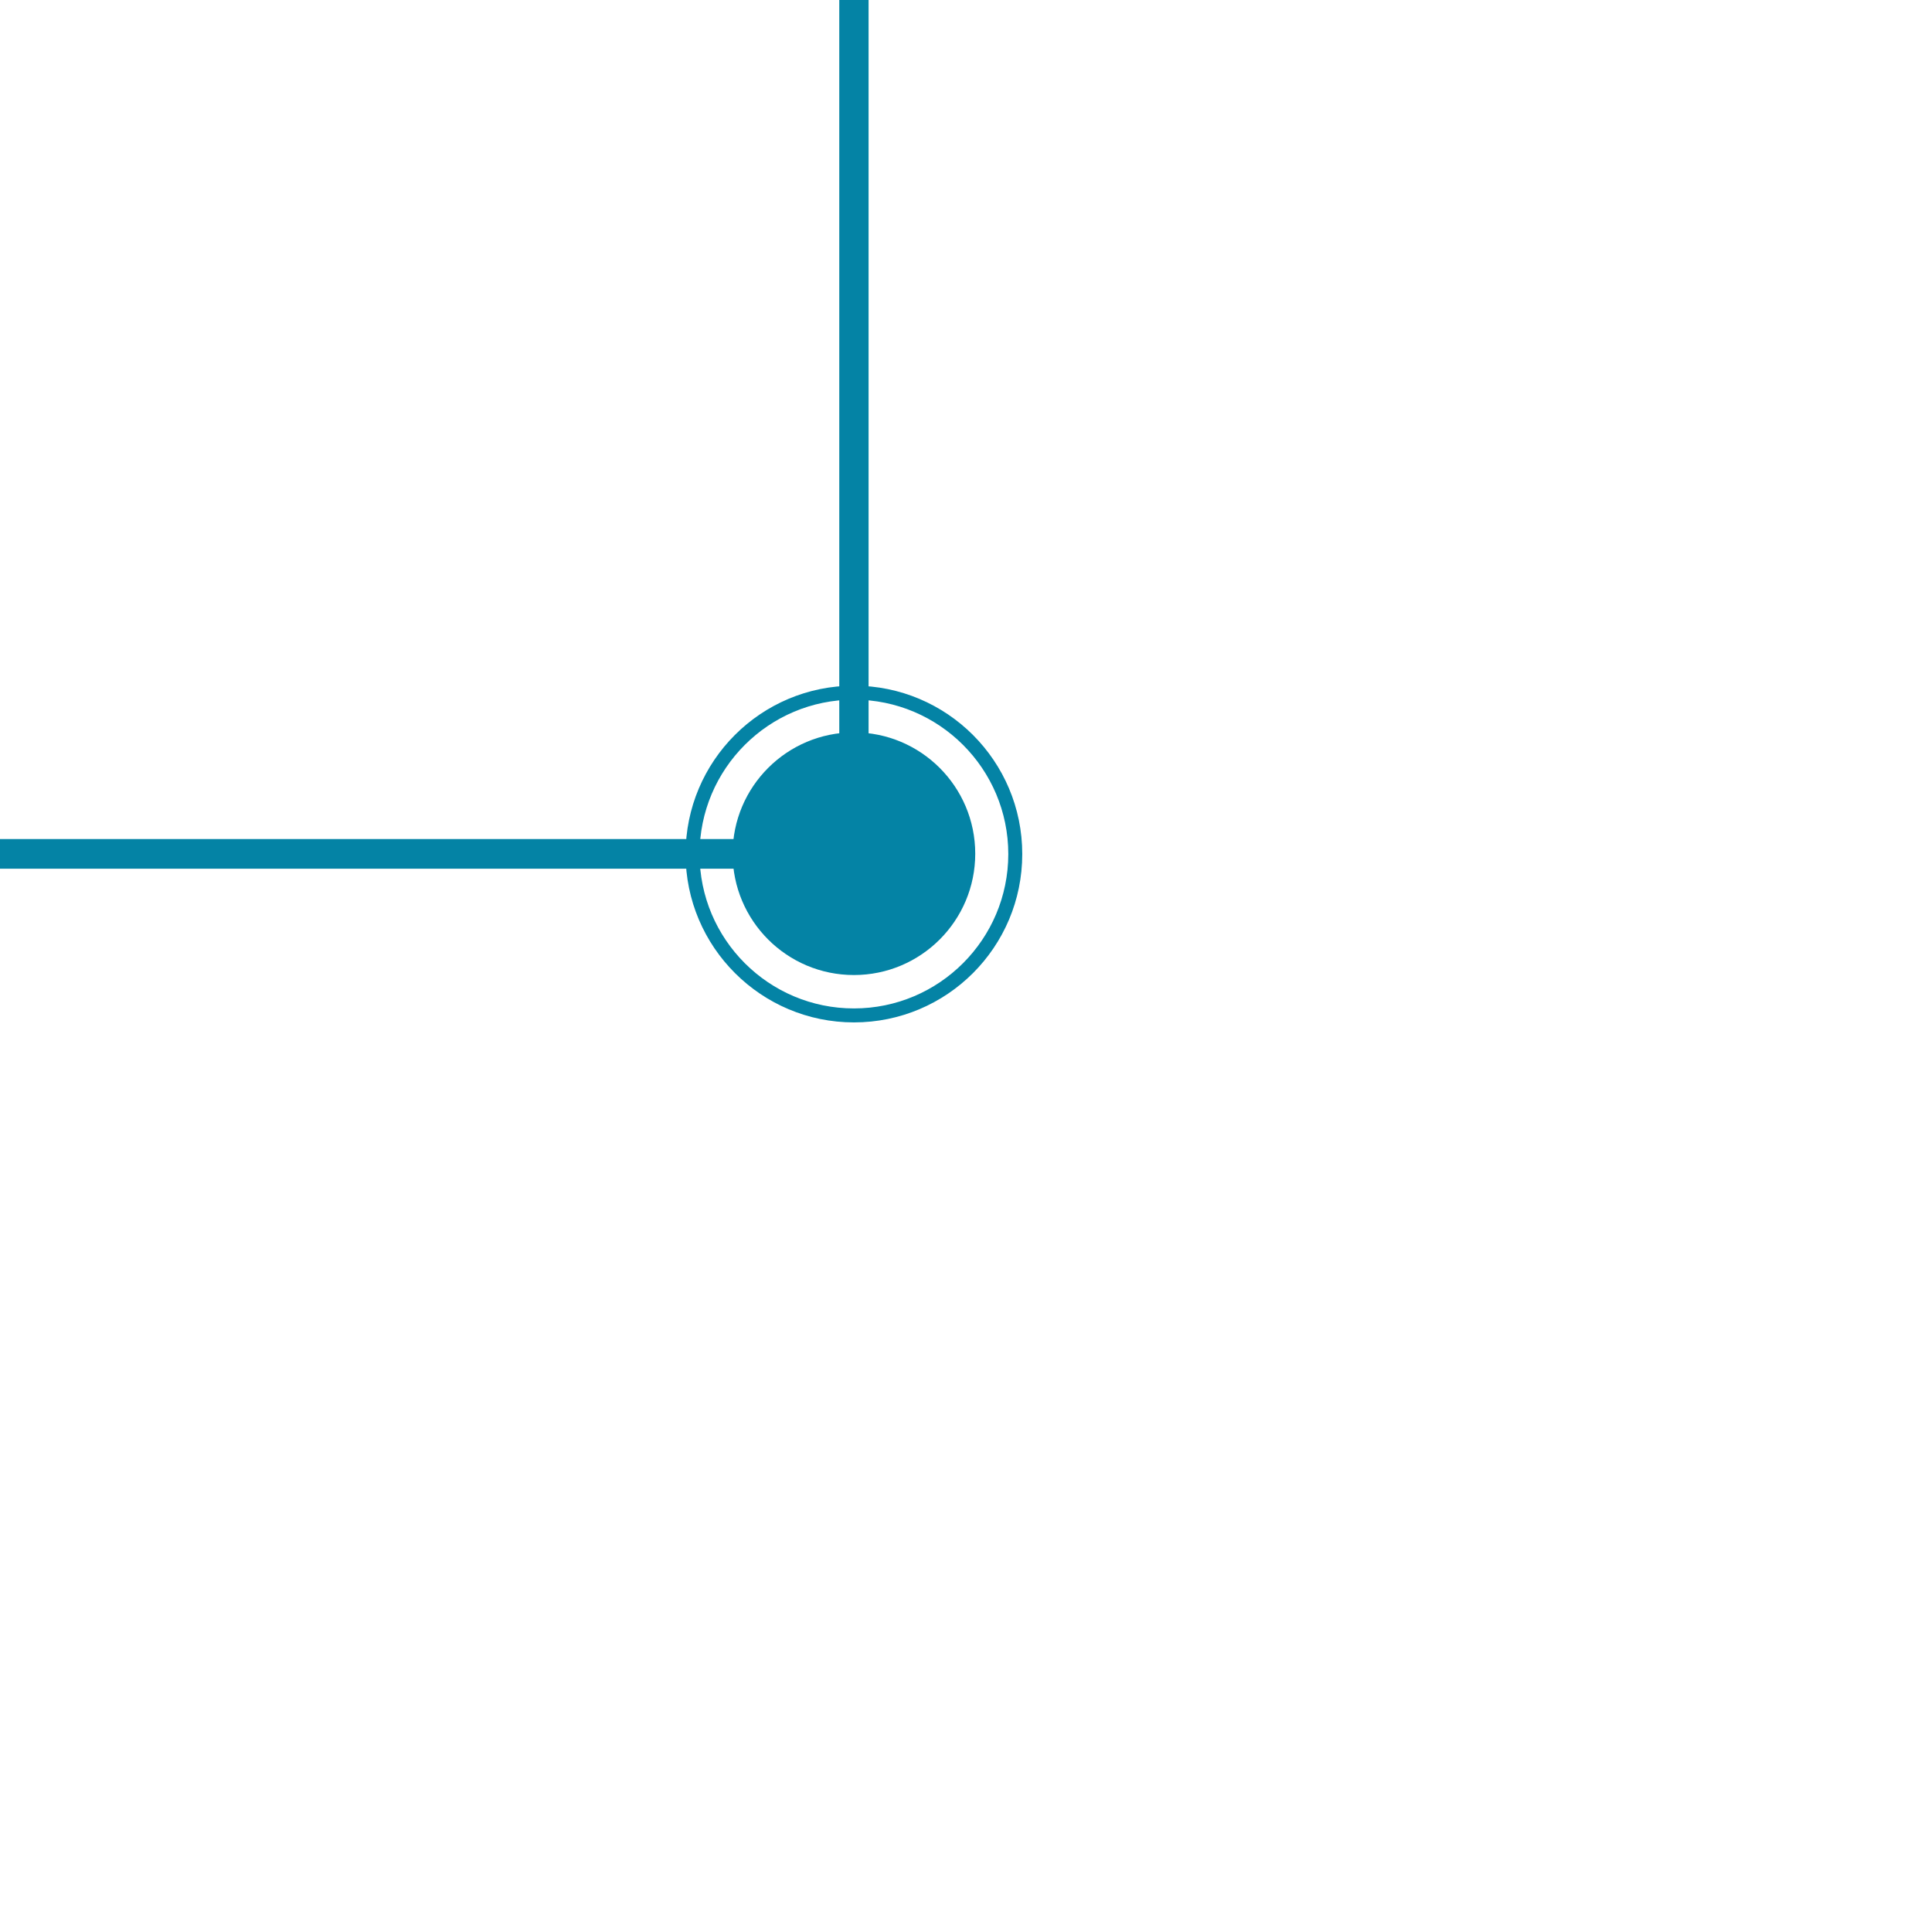
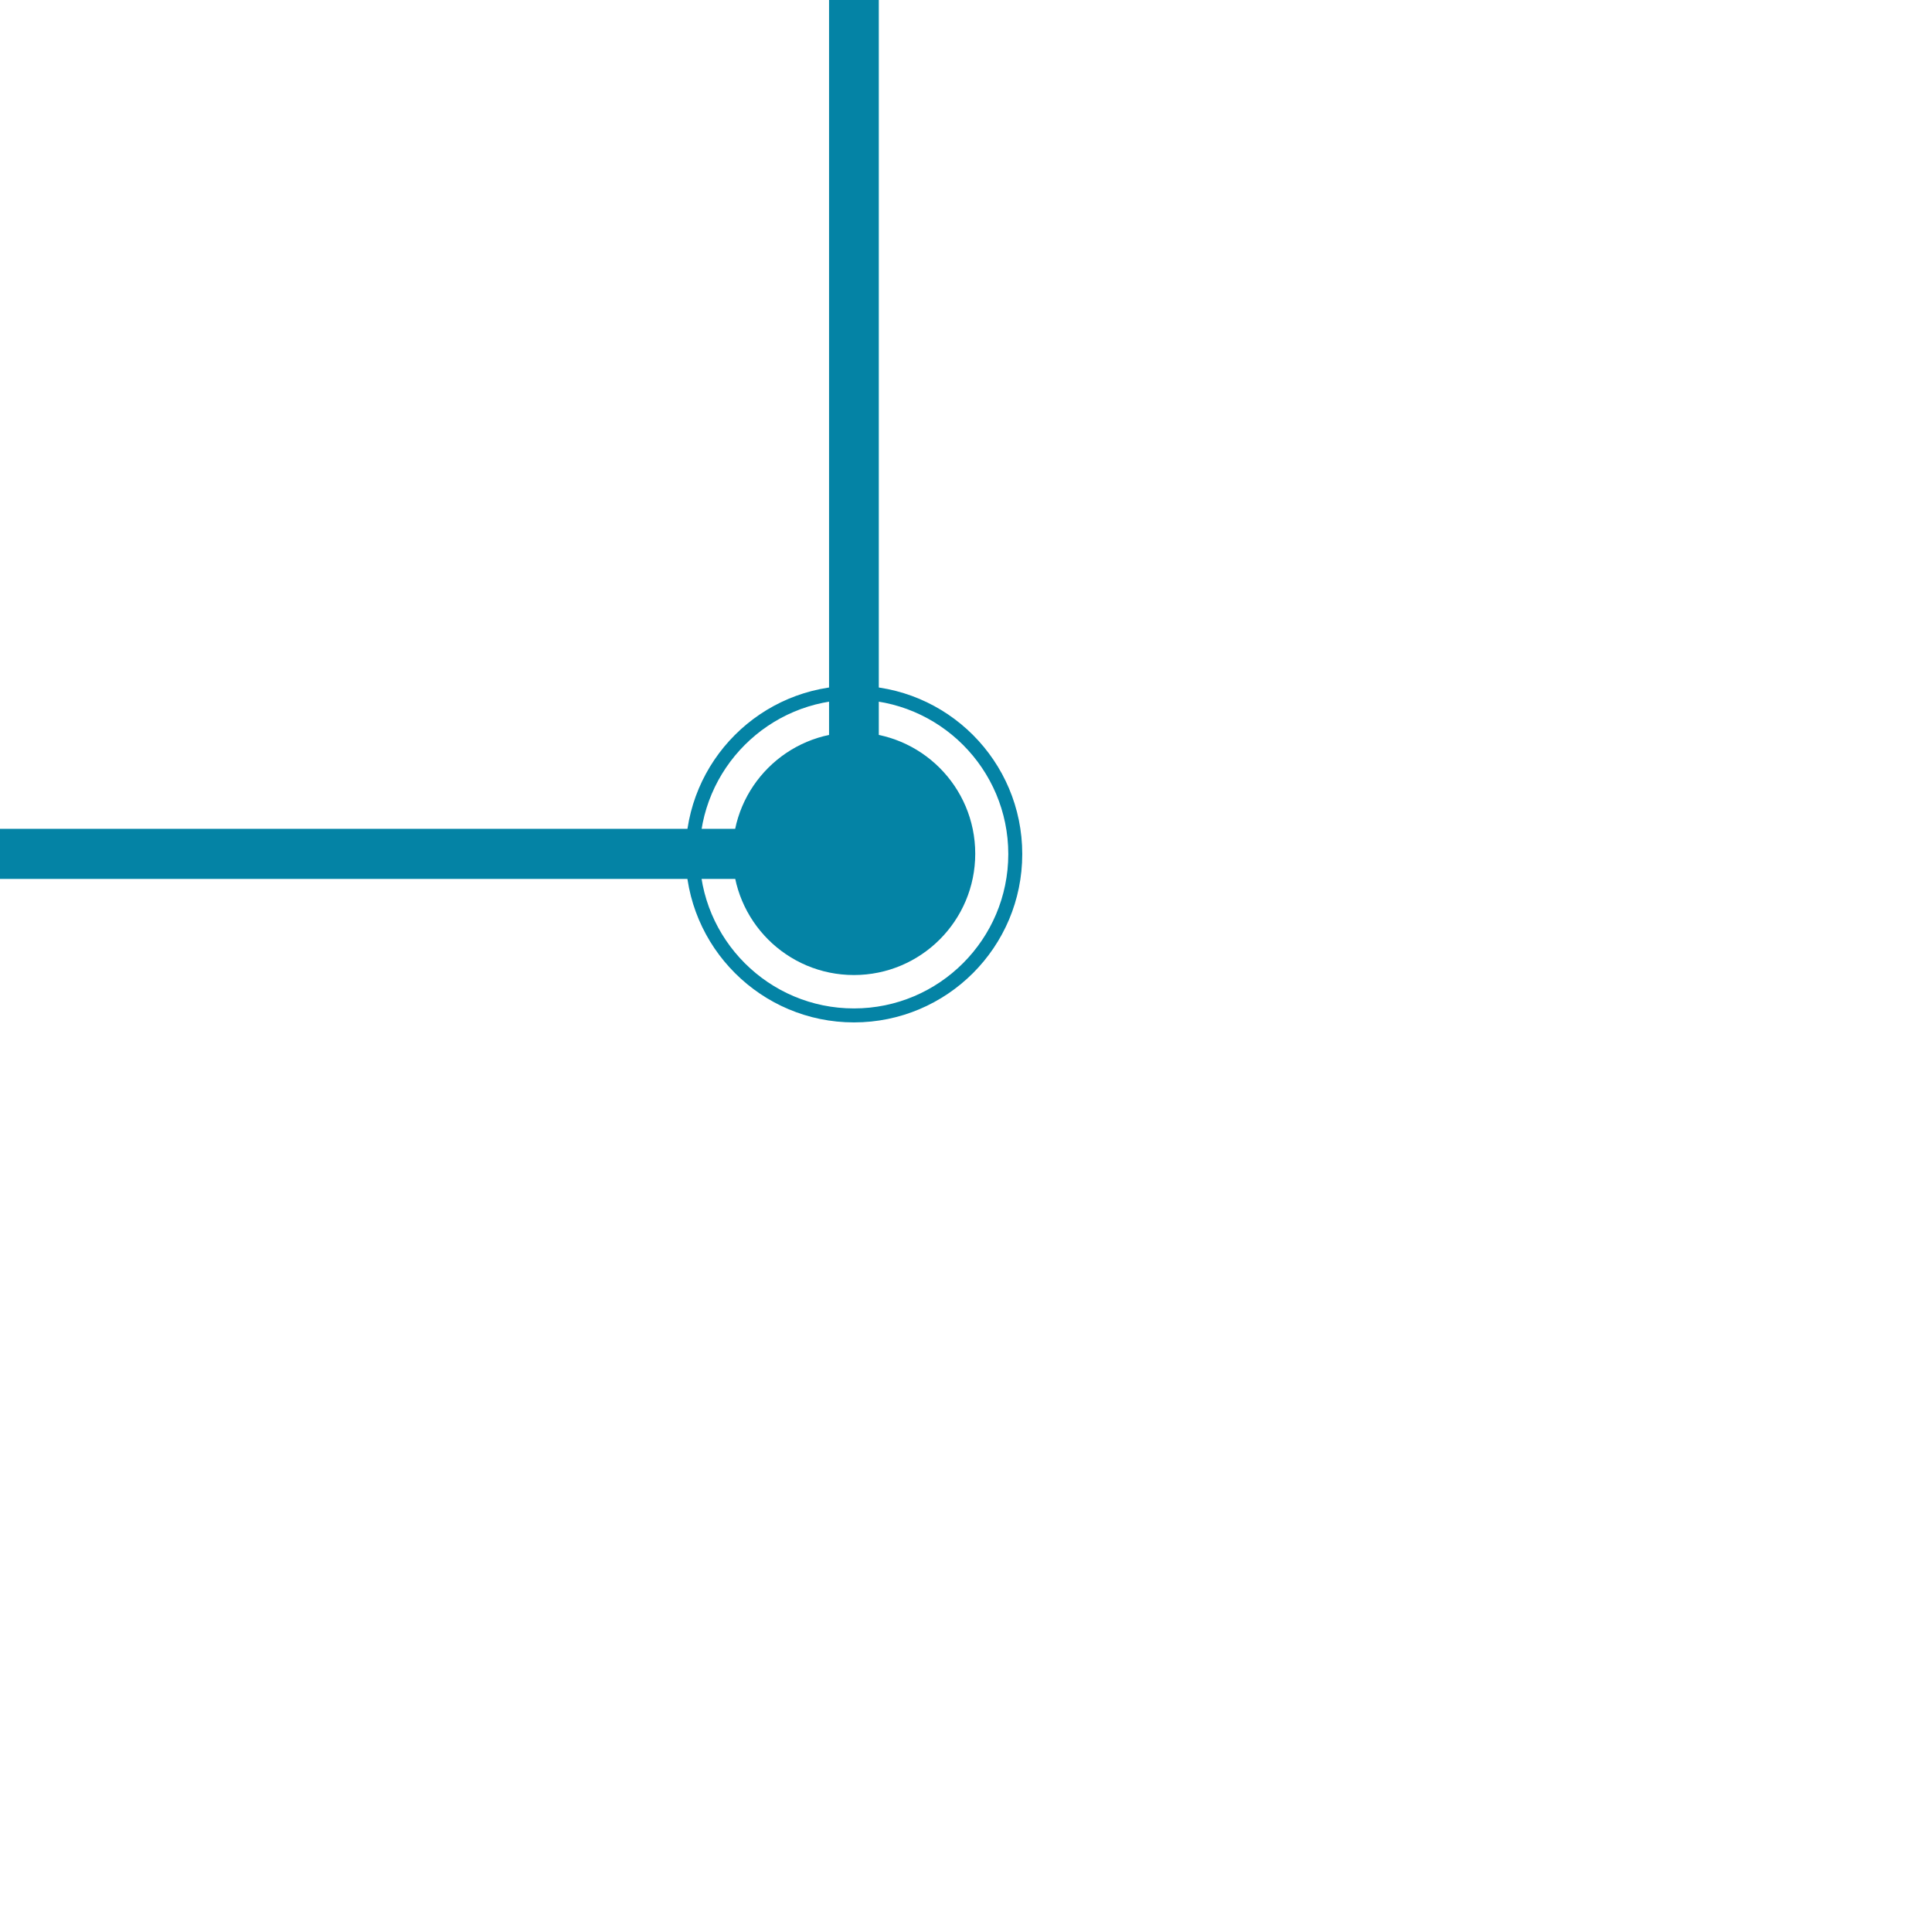
<svg xmlns="http://www.w3.org/2000/svg" version="1.1" id="Layer_1" x="0px" y="0px" viewBox="0 0 564.6 566.9" style="enable-background:new 0 0 564.6 566.9;" xml:space="preserve">
  <style type="text/css">
	.st0{fill:#0483A5;}
</style>
-   <g>
-     <path class="st0" d="M254.9,254.9H-255V-255h509.9L254.9,254.9L254.9,254.9z M-246.4,246.2h492.7v-492.5h-492.7V246.2z" />
-   </g>
+   <path class="st0" d="M-258-258v515.9h515.9V-258H-258z M-243.4,243.2v-486.5h486.7v486.5H-243.4z" />
  <g>
    <path class="st0" d="M-250.6-203c-26.3,0-47.6-21.3-47.6-47.6s21.4-47.6,47.6-47.6s47.6,21.3,47.6,47.6S-224.4-203-250.6-203z    M-250.6-294.3c-24.1,0-43.7,19.6-43.7,43.7s19.6,43.7,43.7,43.7s43.7-19.6,43.7-43.7S-226.6-294.3-250.6-294.3z" />
  </g>
  <ellipse class="st0" cx="-250.6" cy="-250.6" rx="34.3" ry="34.3" />
  <g>
-     <path class="st0" d="M250.6-201.2c-27.2,0-49.4-22.1-49.4-49.4s22.1-49.4,49.4-49.4s49.4,22.1,49.4,49.4S277.9-201.2,250.6-201.2z    M250.6-295.9c-25,0-45.3,20.3-45.3,45.3c0,25,20.3,45.3,45.3,45.3c25,0,45.3-20.3,45.3-45.3C295.9-275.6,275.6-295.9,250.6-295.9z   " />
+     <path class="st0" d="M250.6-201.2c-27.2,0-49.4-22.1-49.4-49.4s22.1-49.4,49.4-49.4s49.4,22.1,49.4,49.4S277.9-201.2,250.6-201.2z    M250.6-295.9c-25,0-45.3,20.3-45.3,45.3s20.3,45.3,45.3,45.3s45.3-20.3,45.3-45.3S275.6-295.9,250.6-295.9z" />
  </g>
  <ellipse class="st0" cx="250.6" cy="-250.6" rx="35.6" ry="35.6" />
  <g>
-     <path class="st0" d="M-250.6,300c-27.2,0-49.4-22.1-49.4-49.4s22.1-49.4,49.4-49.4s49.4,22.1,49.4,49.4S-223.4,300-250.6,300z    M-250.6,205.3c-25,0-45.3,20.3-45.3,45.3c0,25,20.3,45.3,45.3,45.3c25,0,45.3-20.3,45.3-45.3   C-205.4,225.6-225.7,205.3-250.6,205.3z" />
+     <path class="st0" d="M-250.6,300c-27.2,0-49.4-22.1-49.4-49.4s22.1-49.4,49.4-49.4s49.4,22.1,49.4,49.4S-223.4,300-250.6,300z    M-250.6,205.3c-25,0-45.3,20.3-45.3,45.3s20.3,45.3,45.3,45.3s45.3-20.3,45.3-45.3C-205.4,225.6-225.7,205.3-250.6,205.3z" />
  </g>
  <ellipse class="st0" cx="-250.6" cy="250.5" rx="35.6" ry="35.6" />
  <g>
-     <path class="st0" d="M250.6,300c-27.2,0-49.4-22.1-49.4-49.4s22.1-49.4,49.4-49.4s49.4,22.1,49.4,49.4S277.9,300,250.6,300z    M250.6,205.3c-25,0-45.3,20.3-45.3,45.3c0,25,20.3,45.3,45.3,45.3c25,0,45.3-20.3,45.3-45.3C295.9,225.6,275.6,205.3,250.6,205.3z   " />
+     <path class="st0" d="M250.6,300c-27.2,0-49.4-22.1-49.4-49.4s22.1-49.4,49.4-49.4s49.4,22.1,49.4,49.4S277.9,300,250.6,300z    M250.6,205.3c-25,0-45.3,20.3-45.3,45.3s20.3,45.3,45.3,45.3s45.3-20.3,45.3-45.3C295.9,225.6,275.6,205.3,250.6,205.3z" />
  </g>
  <ellipse class="st0" cx="250.6" cy="250.5" rx="35.6" ry="35.6" />
</svg>
